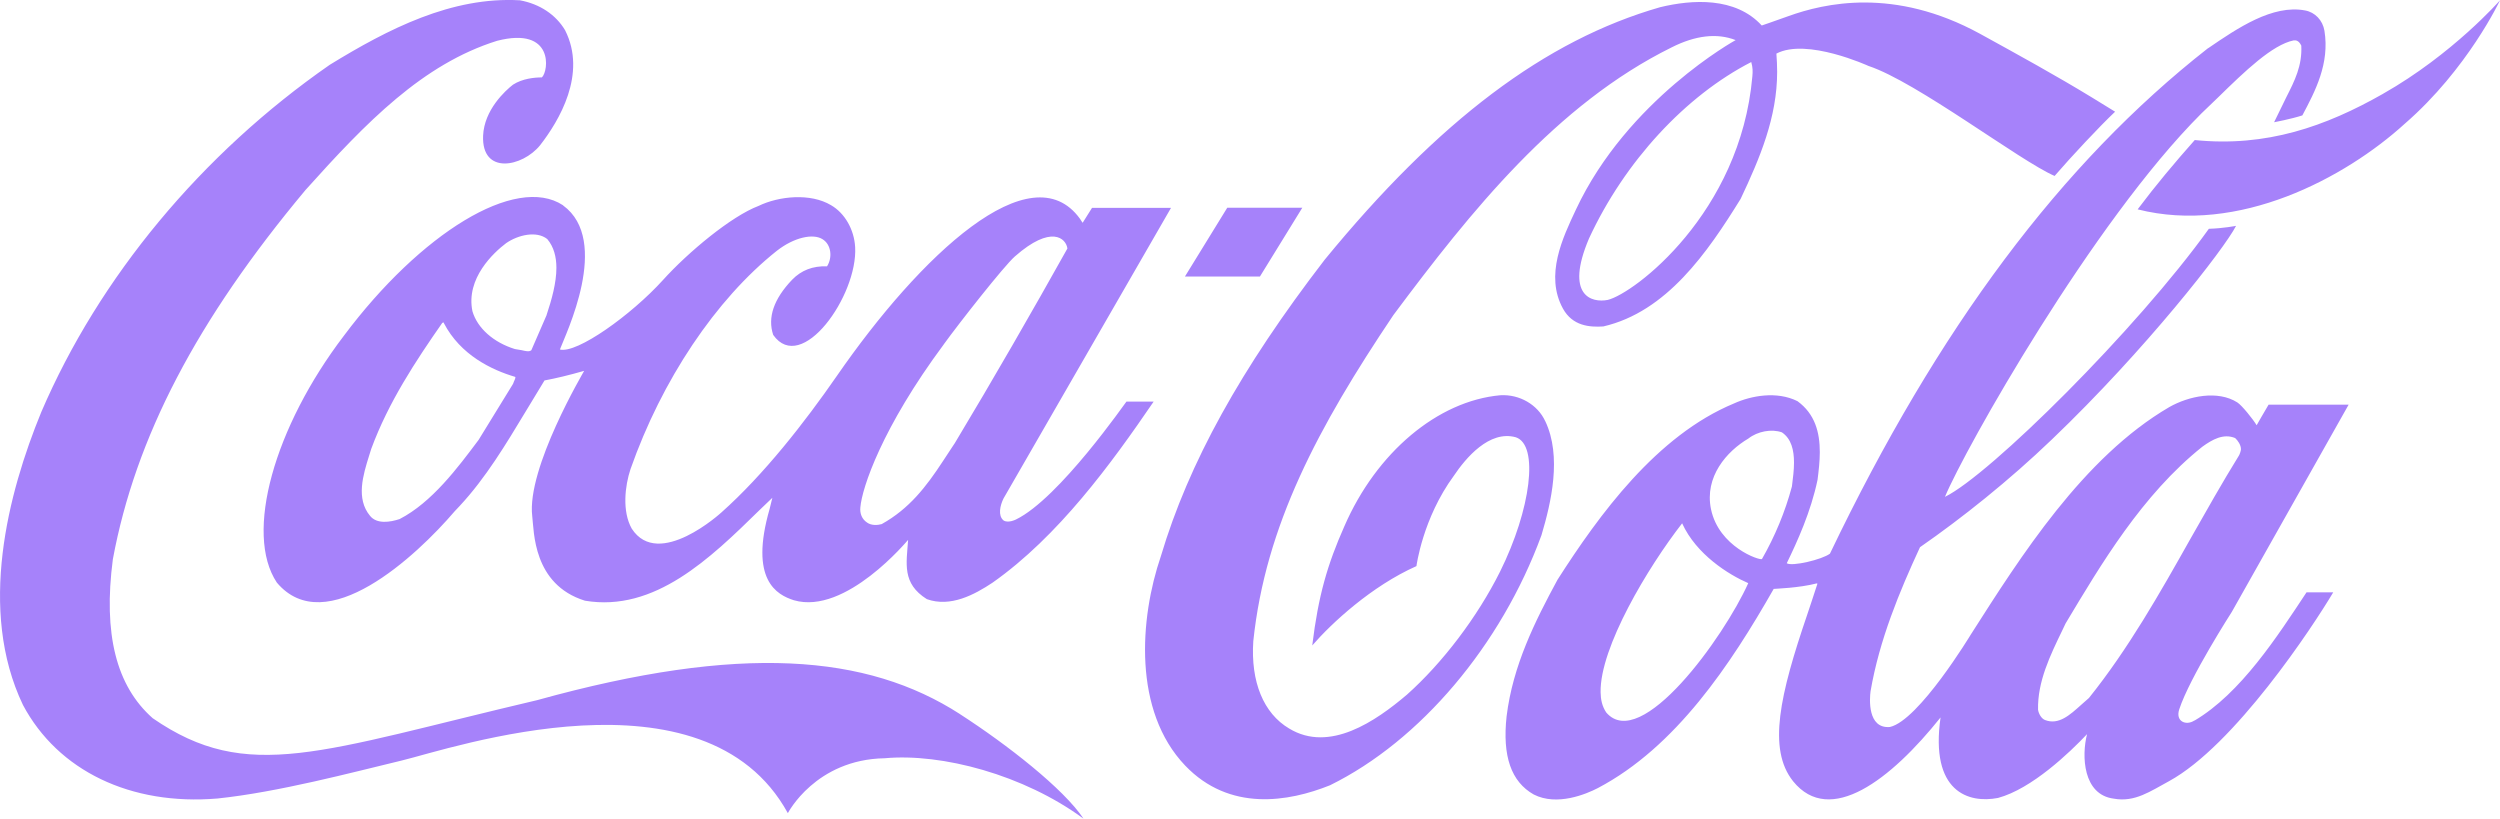
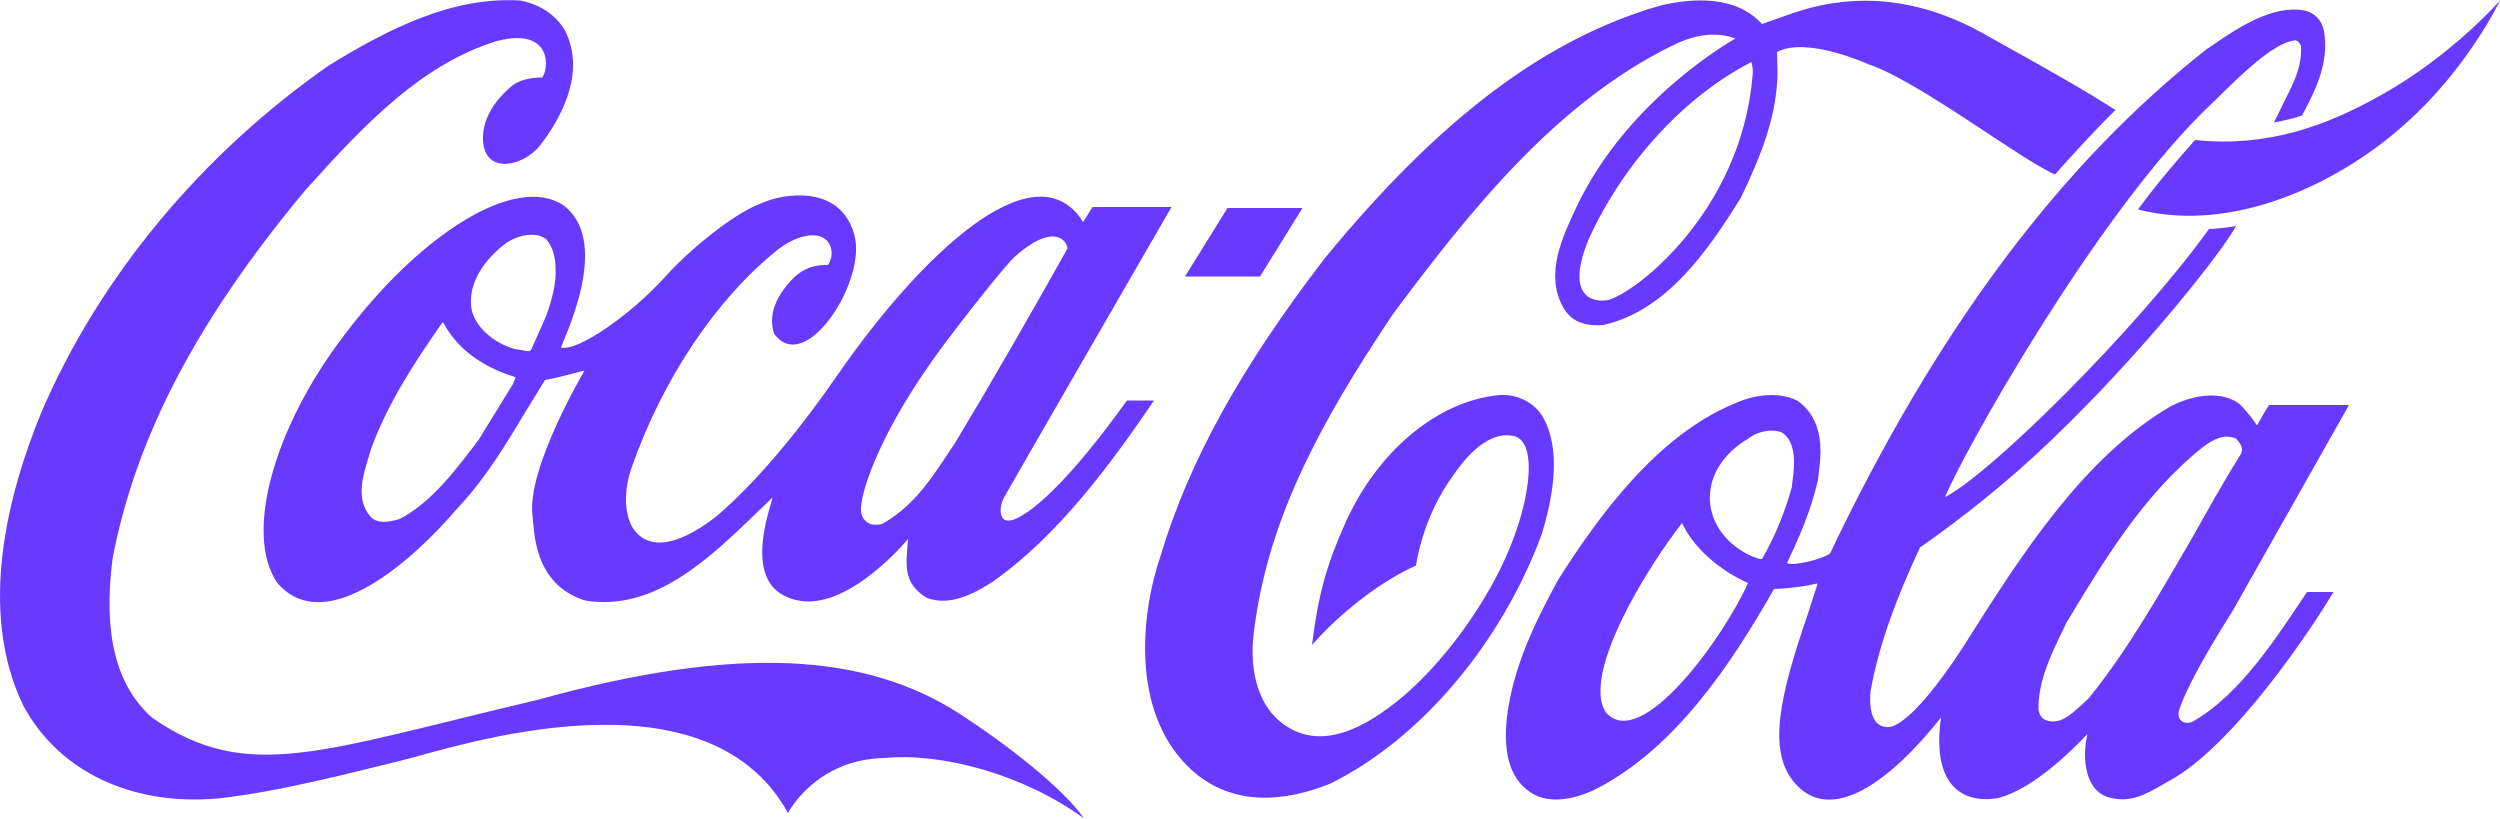
- <svg xmlns="http://www.w3.org/2000/svg" id="Layer_1" viewBox="0 0 500 163.72">
-   <defs>
-     <style>.cls-1{fill:#a682fa;fill-rule:evenodd;}</style>
-   </defs>
-   <path class="cls-1" d="M192,142.82c-18.6-11.99-43.85-14.09-84.57-2.79-43.41,10.2-57.88,16.74-76.89,3.61-7.3-6.45-9.92-16.83-7.97-31.79,4.53-24.38,16.79-47.84,38.55-73.87,12.15-13.54,23.42-25.16,38.3-29.82,11.4-2.93,10.34,6.04,8.96,7.32-1.46,0-3.9,.23-5.79,1.46-1.53,1.19-5.75,5.03-5.97,10.2-.33,7.91,7.86,6.27,11.39,1.92,3.81-4.9,9.43-14.27,5.01-23.01-1.85-3.11-5.06-5.26-9.04-5.99-13.63-.78-26.32,5.72-38.03,12.9C40.34,30.75,19.85,55.41,8.26,82.4c-6.68,16.28-12.73,39.61-3.67,58.59,7.01,13.17,21.56,20.17,38.92,18.71,12.18-1.28,26.9-5.21,36.81-7.59,9.9-2.38,60.6-19.8,77.25,10.52,0,0,5.54-10.75,19.38-10.98,11.38-1.05,27.8,3.29,39.75,12.08-3.98-5.99-15.28-14.82-24.7-20.9h0ZM112.6,41.05c-9.48-6.22-28.54,5.67-43.8,26.07-13.96,18.3-19.98,39.57-13.43,49.4,9.76,11.57,27.87-5.26,35.57-14.27l.99-1.05c5.24-5.63,9.28-12.4,13.2-18.89,0,0,3.6-5.95,3.77-6.22,2.23-.41,4.9-1.05,7.93-1.92-.04,.14-11.55,19.49-10.38,29.09,.37,2.93,.09,13.63,10.54,16.88,13.93,2.34,25.05-8.46,34.86-18.07,0,0,1.67-1.6,2.62-2.51-.24,.96-.55,2.24-.55,2.24-4.08,14.18,1.42,17.16,4.86,18.25,10.39,3.02,22.8-12.07,22.84-12.07-.32,4.76-1.26,8.69,3.75,11.85,4.73,1.69,9.52-.89,13.16-3.31,13.11-9.24,23.67-23.7,32.2-36.2h-5.44c-.07,0-13.43,19.37-22.1,23.58-.01,0-1.59,.81-2.5,.17-1.13-.96-.68-2.96,.01-4.37,.04-.09,33.5-58.12,33.5-58.12h-15.8s-1.73,2.79-1.87,2.98c-.11-.09-.36-.57-.53-.8-9.79-13.54-31.95,7.29-48.64,31.44-6.43,9.29-14.6,19.74-23.08,27.29,0,0-12.57,11.52-17.93,3.24-1.96-3.48-1.36-8.56-.25-11.9,6.25-17.79,17.02-33.94,29.28-43.68,3.46-2.7,7.22-3.48,9.09-2.33,1.78,1.05,2.07,3.66,.94,5.44-2.85-.09-5.14,.78-7,2.7-3.66,3.84-4.93,7.55-3.77,11.02,5.66,8.05,16.94-7.87,16.39-17.57-.2-3.48-2.05-6.77-4.82-8.37-4.13-2.47-10.42-1.83-14.49,.14-5.45,2.06-14.08,9.24-19.12,14.82-6.34,7-17.22,14.77-20.62,13.9,1.11-2.97,10.3-21.77,.63-28.82h0Zm76.16,27.81c3.07-4.25,12.02-15.64,14.2-17.56,7.33-6.45,10.26-3.61,10.52-1.6-6.85,12.26-14.92,26.3-22.52,38.93,.02-.04-2.38,3.61-2.38,3.61-3.35,5.12-6.73,9.51-12.24,12.58-.79,.23-2.08,.32-2.94-.32-1.04-.69-1.45-1.83-1.33-3.02,.33-3.93,4.33-15.96,16.69-32.61h0Zm-85.94,7.36s-.14,.41-.21,.55c-.02,0-6.89,11.21-6.89,11.21-4.15,5.54-9.32,12.49-15.79,15.83-1.92,.64-4.57,1.05-5.92-.64-2.86-3.43-1.39-8.19-.19-12.03l.43-1.37c3.44-9.33,8.89-17.57,14.21-25.2,.07-.04,.21-.09,.27-.09l.04,.14c3.33,6.4,9.58,9.37,14.25,10.75,.03,0,.06,.04,.06,.14,0,.14-.08,.32-.26,.73h0Zm6.51-13.22c-.03,.09-3.06,7.04-3.06,7.04-.44,.37-1.13,.18-1.93,0l-1.36-.23c-4.27-1.32-7.49-4.16-8.49-7.55-1.37-6.59,4.26-11.76,6.74-13.63,2.38-1.65,6.08-2.52,8.22-.82,1.32,1.56,1.83,3.57,1.83,5.76,0,2.97-.92,6.31-1.96,9.42Zm199.71,21.22c-1.52-3.29-5.14-5.4-8.99-5.17-12.51,1.14-24.76,11.43-31.18,26.21-3.37,7.59-5.21,13.86-6.42,23.83,3.89-4.48,11.83-11.85,20.84-15.87,0,0,1.23-9.56,7.48-18.07,2.36-3.52,7.1-9.19,12.41-7.69,4.64,1.56,3.01,14.41-3.16,26.85-4.57,9.15-11.55,18.3-18.62,24.61-6.25,5.31-15.5,11.71-23.59,6.77-5.1-3.02-7.7-9.33-7.15-17.47,2.43-23.1,12.95-42.77,28-65.18,15.52-20.81,32.62-42.17,55.66-53.56,4.7-2.38,9.05-2.93,12.81-1.46,0,0-21.63,11.89-31.94,33.89-2.62,5.58-6.27,13.13-2.6,19.81,1.92,3.48,5.33,3.75,8.07,3.57,12.64-2.93,20.8-14.73,27.47-25.52,3.87-8.19,7.3-16.33,7.3-25.39,0-1.1-.06-2.56-.15-3.66,6.04-3.2,18.42,2.47,18.42,2.47,9.67,3.2,30.27,18.99,37.22,22,3.39-3.93,8.96-9.88,12.1-12.85l-4.54-2.79c-7.27-4.44-14.95-8.65-22.51-12.81-17.17-9.38-31.15-6.08-38.27-3.52-2.8,1.01-5.35,1.88-5.35,1.88-5.28-5.76-13.94-5.21-20.32-3.66-22.95,6.59-44.25,22.64-67.09,50.5-16.79,21.82-27.21,40.67-32.76,59.28-4.28,12.53-5.58,30.97,4.86,41.9,8.88,9.28,20.66,7.27,28.97,3.93,18.02-8.87,34.21-27.99,42.28-50,1.95-6.54,4.11-15.78,.76-22.82h0ZM350.47,15.29c-2.39,27.35-23.65,43.41-28.91,44.69-3.19,.64-8.63-.78-3.77-12.26,7.15-15.46,19.36-28.59,32.46-35.31,.32,1.14,.31,1.87,.22,2.88Zm126.12,3.48c-11.44,6.5-23.29,10.7-37.64,9.24-3.98,4.48-7.85,9.1-11.42,13.86,20.14,5.12,41.5-6.27,53.41-17.11C493.54,13.83,500,.06,500,.06c0,0-9.44,10.79-23.4,18.7h0Zm-216.14,22.78h-15l-8.46,13.75h15l8.47-13.75Zm178.44,102.54c-1.61,1.1-3.88,.25-3.03-2.26,2.11-6.4,10.5-19.45,10.5-19.45l23.37-41.45h-16.01c-.76,1.25-2.39,4.12-2.39,4.12-.74-1.23-2.95-3.98-3.87-4.57-3.91-2.47-9.65-1.3-13.61,.94-17.21,10.06-29.77,29.95-39.67,45.46,0,0-10.42,17.24-16.21,18.52-4.52,.37-4.05-5.72-3.86-7.14,1.75-10.25,5.8-19.99,9.89-28.82,8.31-5.76,17.8-13.31,26.42-21.59,18.71-17.89,34.49-38.15,36.79-42.68,0,0-2.5,.5-5.44,.59-14.39,20.08-43.85,49.26-52.78,53.61,3.96-9.52,29.52-54.93,51.27-76.66l3.42-3.29c5.29-5.17,10.78-10.47,15.05-11.34,.45-.05,1.03,0,1.53,1.05,.19,4.02-1.31,7-3.03,10.38l-2.41,4.94s3.41-.64,5.65-1.37c2.6-4.89,5.48-10.38,4.42-16.92-.35-2.11-1.88-3.71-3.87-4.07-6.49-1.24-13.56,3.57-19.25,7.46l-.23,.14c-29.25,22.92-53.95,55.94-75.55,101.04-1.57,1.19-7.61,2.61-8.64,1.92,2.13-4.39,4.82-10.29,6.16-16.69,.23-1.83,.45-3.71,.45-5.53,0-3.94-.95-7.64-4.47-10.2-4.14-2.06-9.25-1.1-12.69,.46-15.44,6.4-26.97,22.23-35.3,35.26-4.48,8.28-8.94,17.15-10.18,27.31-.87,7.96,.9,13.08,5.43,15.64,4.65,2.38,10.51-.09,12.81-1.28,15.64-8.23,26.57-24.74,35.18-39.84,.34-.04,5.05-.18,8.6-1.1l.15,.05c-.2,.68-2.04,6.18-2.04,6.18-5.46,16.01-7.98,26.89-2.83,33.34,7.37,9.1,19.57-.32,29.49-12.76-2.13,14.91,5.6,17.24,11.49,16.1,6.77-1.83,14.31-9.06,17.81-12.76-1.12,4.35-.82,12.12,5.34,12.9,4.22,.78,7.38-1.52,11.03-3.48,13.11-7.14,28.79-30.92,32.87-37.79h-5.34c-5.79,8.75-13.16,20.22-22.43,25.67h0Zm-117.64-1.59c-.83-1.24-1.11-2.59-1.13-4.05-.16-8.97,9.49-25.03,16.3-33.78h.01c2.85,6.25,9.32,10.27,13.22,11.96-4.85,10.8-21.47,33.92-28.4,25.87Zm31.14-30.69c-.46,.32-8.61-2.42-10.19-9.97-1.34-6.5,3.14-11.57,7.47-14.13,1.86-1.46,4.66-1.97,6.71-1.24,1.9,1.28,2.42,3.57,2.42,6.04,0,1.51-.2,3.07-.38,4.48l-.04,.32c-1.36,5.07-3.38,9.94-5.99,14.5Zm65.37,27.81s-1.55,1.37-1.55,1.37c-2.2,1.97-4.46,4.07-7.19,3.02-.75-.27-1.29-1.28-1.41-2.06-.12-5.63,2.41-10.84,4.87-15.92l.63-1.33c7.07-11.8,15.28-25.71,27.35-35.35,2.03-1.47,4.24-2.7,6.57-1.74,.54,.5,1.16,1.37,1.16,2.24,0,.27-.24,1.01-.39,1.24-3.37,5.45-6.58,11.16-9.7,16.65-6.1,10.84-12.43,22.04-20.33,31.88h0Z" />
+ <svg xmlns="http://www.w3.org/2000/svg" version="1.1" id="Layer_1" x="0px" y="0px" viewBox="0 0 500 163.7" style="enable-background:new 0 0 500 163.7;" xml:space="preserve">
+   <style type="text/css">
+ 	.st0{fill-rule:evenodd;clip-rule:evenodd;fill:#683AFF;}
+ </style>
+   <path class="st0" d="M192,142.8c-18.6-12-43.9-14.1-84.6-2.8c-43.4,10.2-57.9,16.7-76.9,3.6c-7.3-6.4-9.9-16.8-8-31.8  C27.1,87.5,39.4,64,61.1,38C73.3,24.4,84.5,12.8,99.4,8.2c11.4-2.9,10.3,6,9,7.3c-1.5,0-3.9,0.2-5.8,1.5c-1.5,1.2-5.8,5-6,10.2  c-0.3,7.9,7.9,6.3,11.4,1.9c3.8-4.9,9.4-14.3,5-23c-1.8-3.1-5.1-5.3-9-6C90.3-0.7,77.7,5.8,65.9,13C40.3,30.8,19.9,55.4,8.3,82.4  C1.6,98.7-4.5,122,4.6,141c7,13.2,21.6,20.2,38.9,18.7c12.2-1.3,26.9-5.2,36.8-7.6c9.9-2.4,60.6-19.8,77.3,10.5  c0,0,5.5-10.8,19.4-11c11.4-1.1,27.8,3.3,39.8,12.1C212.7,157.7,201.4,148.9,192,142.8L192,142.8L192,142.8z M112.6,41  c-9.5-6.2-28.5,5.7-43.8,26.1c-14,18.3-20,39.6-13.4,49.4c9.8,11.6,27.9-5.3,35.6-14.3l1-1.1c5.2-5.6,9.3-12.4,13.2-18.9  c0,0,3.6-5.9,3.8-6.2c2.2-0.4,4.9-1.1,7.9-1.9c0,0.1-11.6,19.5-10.4,29.1c0.4,2.9,0.1,13.6,10.5,16.9c13.9,2.3,25-8.5,34.9-18.1  c0,0,1.7-1.6,2.6-2.5c-0.2,1-0.6,2.2-0.6,2.2c-4.1,14.2,1.4,17.2,4.9,18.2c10.4,3,22.8-12.1,22.8-12.1c-0.3,4.8-1.3,8.7,3.8,11.8  c4.7,1.7,9.5-0.9,13.2-3.3c13.1-9.2,23.7-23.7,32.2-36.2h-5.4c-0.1,0-13.4,19.4-22.1,23.6c0,0-1.6,0.8-2.5,0.2c-1.1-1-0.7-3,0-4.4  c0-0.1,33.5-58.1,33.5-58.1h-15.8c0,0-1.7,2.8-1.9,3c-0.1-0.1-0.4-0.6-0.5-0.8c-9.8-13.5-31.9,7.3-48.6,31.4  c-6.4,9.3-14.6,19.7-23.1,27.3c0,0-12.6,11.5-17.9,3.2c-2-3.5-1.4-8.6-0.2-11.9c6.2-17.8,17-33.9,29.3-43.7c3.5-2.7,7.2-3.5,9.1-2.3  c1.8,1,2.1,3.7,0.9,5.4c-2.9-0.1-5.1,0.8-7,2.7c-3.7,3.8-4.9,7.5-3.8,11c5.7,8.1,16.9-7.9,16.4-17.6c-0.2-3.5-2.1-6.8-4.8-8.4  c-4.1-2.5-10.4-1.8-14.5,0.1c-5.4,2.1-14.1,9.2-19.1,14.8c-6.3,7-17.2,14.8-20.6,13.9C113.1,66.9,122.3,48.1,112.6,41L112.6,41  L112.6,41z M188.8,68.9c3.1-4.2,12-15.6,14.2-17.6c7.3-6.5,10.3-3.6,10.5-1.6C206.6,62,198.6,76,191,88.6c0,0-2.4,3.6-2.4,3.6  c-3.4,5.1-6.7,9.5-12.2,12.6c-0.8,0.2-2.1,0.3-2.9-0.3c-1-0.7-1.4-1.8-1.3-3C172.4,97.6,176.4,85.5,188.8,68.9L188.8,68.9  L188.8,68.9z M102.8,76.2c0,0-0.1,0.4-0.2,0.6c0,0-6.9,11.2-6.9,11.2c-4.2,5.5-9.3,12.5-15.8,15.8c-1.9,0.6-4.6,1.1-5.9-0.6  c-2.9-3.4-1.4-8.2-0.2-12l0.4-1.4c3.4-9.3,8.9-17.6,14.2-25.2c0.1,0,0.2-0.1,0.3-0.1l0,0.1C92.1,71,98.4,74,103,75.4  c0,0,0.1,0,0.1,0.1C103.1,75.7,103,75.8,102.8,76.2L102.8,76.2L102.8,76.2z M109.3,63c0,0.1-3.1,7-3.1,7c-0.4,0.4-1.1,0.2-1.9,0  l-1.4-0.2c-4.3-1.3-7.5-4.2-8.5-7.5c-1.4-6.6,4.3-11.8,6.7-13.6c2.4-1.7,6.1-2.5,8.2-0.8c1.3,1.6,1.8,3.6,1.8,5.8  C111.3,56.5,110.4,59.9,109.3,63L109.3,63z M309,84.2c-1.5-3.3-5.1-5.4-9-5.2c-12.5,1.1-24.8,11.4-31.2,26.2  c-3.4,7.6-5.2,13.9-6.4,23.8c3.9-4.5,11.8-11.8,20.8-15.9c0,0,1.2-9.6,7.5-18.1c2.4-3.5,7.1-9.2,12.4-7.7c4.6,1.6,3,14.4-3.2,26.8  c-4.6,9.2-11.5,18.3-18.6,24.6c-6.2,5.3-15.5,11.7-23.6,6.8c-5.1-3-7.7-9.3-7.1-17.5c2.4-23.1,13-42.8,28-65.2  c15.5-20.8,32.6-42.2,55.7-53.6c4.7-2.4,9-2.9,12.8-1.5c0,0-21.6,11.9-31.9,33.9c-2.6,5.6-6.3,13.1-2.6,19.8  c1.9,3.5,5.3,3.8,8.1,3.6c12.6-2.9,20.8-14.7,27.5-25.5c3.9-8.2,7.3-16.3,7.3-25.4c0-1.1-0.1-2.6-0.1-3.7c6-3.2,18.4,2.5,18.4,2.5  c9.7,3.2,30.3,19,37.2,22c3.4-3.9,9-9.9,12.1-12.9l-4.5-2.8c-7.3-4.4-15-8.6-22.5-12.8c-17.2-9.4-31.1-6.1-38.3-3.5  c-2.8,1-5.4,1.9-5.4,1.9c-5.3-5.8-13.9-5.2-20.3-3.7c-23,6.6-44.2,22.6-67.1,50.5c-16.8,21.8-27.2,40.7-32.8,59.3  c-4.3,12.5-5.6,31,4.9,41.9c8.9,9.3,20.7,7.3,29,3.9c18-8.9,34.2-28,42.3-50C310.2,100.5,312.4,91.3,309,84.2L309,84.2L309,84.2z   M350.5,15.3c-2.4,27.3-23.6,43.4-28.9,44.7c-3.2,0.6-8.6-0.8-3.8-12.3c7.1-15.5,19.4-28.6,32.5-35.3  C350.6,13.6,350.6,14.3,350.5,15.3z M476.6,18.8c-11.4,6.5-23.3,10.7-37.6,9.2c-4,4.5-7.9,9.1-11.4,13.9  c20.1,5.1,41.5-6.3,53.4-17.1C493.5,13.8,500,0.1,500,0.1S490.6,10.9,476.6,18.8L476.6,18.8L476.6,18.8z M260.5,41.6h-15L237,55.3  h15L260.5,41.6L260.5,41.6z M438.9,144.1c-1.6,1.1-3.9,0.2-3-2.3c2.1-6.4,10.5-19.4,10.5-19.4l23.4-41.4h-16  c-0.8,1.2-2.4,4.1-2.4,4.1c-0.7-1.2-3-4-3.9-4.6c-3.9-2.5-9.6-1.3-13.6,0.9c-17.2,10.1-29.8,29.9-39.7,45.5c0,0-10.4,17.2-16.2,18.5  c-4.5,0.4-4-5.7-3.9-7.1c1.8-10.2,5.8-20,9.9-28.8c8.3-5.8,17.8-13.3,26.4-21.6c18.7-17.9,34.5-38.2,36.8-42.7c0,0-2.5,0.5-5.4,0.6  C427.4,65.8,397.9,95,389,99.4c4-9.5,29.5-54.9,51.3-76.7l3.4-3.3c5.3-5.2,10.8-10.5,15-11.3c0.5-0.1,1,0,1.5,1.1  c0.2,4-1.3,7-3,10.4l-2.4,4.9c0,0,3.4-0.6,5.6-1.4c2.6-4.9,5.5-10.4,4.4-16.9c-0.4-2.1-1.9-3.7-3.9-4.1c-6.5-1.2-13.6,3.6-19.2,7.5  l-0.2,0.1c-29.2,22.9-54,55.9-75.5,101c-1.6,1.2-7.6,2.6-8.6,1.9c2.1-4.4,4.8-10.3,6.2-16.7c0.2-1.8,0.5-3.7,0.5-5.5  c0-3.9-1-7.6-4.5-10.2c-4.1-2.1-9.2-1.1-12.7,0.5c-15.4,6.4-27,22.2-35.3,35.3c-4.5,8.3-8.9,17.1-10.2,27.3  c-0.9,8,0.9,13.1,5.4,15.6c4.6,2.4,10.5-0.1,12.8-1.3c15.6-8.2,26.6-24.7,35.2-39.8c0.3,0,5-0.2,8.6-1.1l0.1,0.1  c-0.2,0.7-2,6.2-2,6.2c-5.5,16-8,26.9-2.8,33.3c7.4,9.1,19.6-0.3,29.5-12.8c-2.1,14.9,5.6,17.2,11.5,16.1  c6.8-1.8,14.3-9.1,17.8-12.8c-1.1,4.4-0.8,12.1,5.3,12.9c4.2,0.8,7.4-1.5,11-3.5c13.1-7.1,28.8-30.9,32.9-37.8h-5.3  C455.5,127.2,448.2,138.7,438.9,144.1L438.9,144.1L438.9,144.1z M321.2,142.5c-0.8-1.2-1.1-2.6-1.1-4.1c-0.2-9,9.5-25,16.3-33.8h0  c2.9,6.2,9.3,10.3,13.2,12C344.8,127.4,328.2,150.5,321.2,142.5z M352.4,111.8c-0.5,0.3-8.6-2.4-10.2-10c-1.3-6.5,3.1-11.6,7.5-14.1  c1.9-1.5,4.7-2,6.7-1.2c1.9,1.3,2.4,3.6,2.4,6c0,1.5-0.2,3.1-0.4,4.5l0,0.3C357,102.4,355,107.3,352.4,111.8z M417.8,139.6l-1.5,1.4  c-2.2,2-4.5,4.1-7.2,3c-0.8-0.3-1.3-1.3-1.4-2.1c-0.1-5.6,2.4-10.8,4.9-15.9l0.6-1.3c7.1-11.8,15.3-25.7,27.4-35.3  c2-1.5,4.2-2.7,6.6-1.7c0.5,0.5,1.2,1.4,1.2,2.2c0,0.3-0.2,1-0.4,1.2c-3.4,5.4-6.6,11.2-9.7,16.7C432,118.6,425.7,129.8,417.8,139.6  L417.8,139.6L417.8,139.6z" />
</svg>
